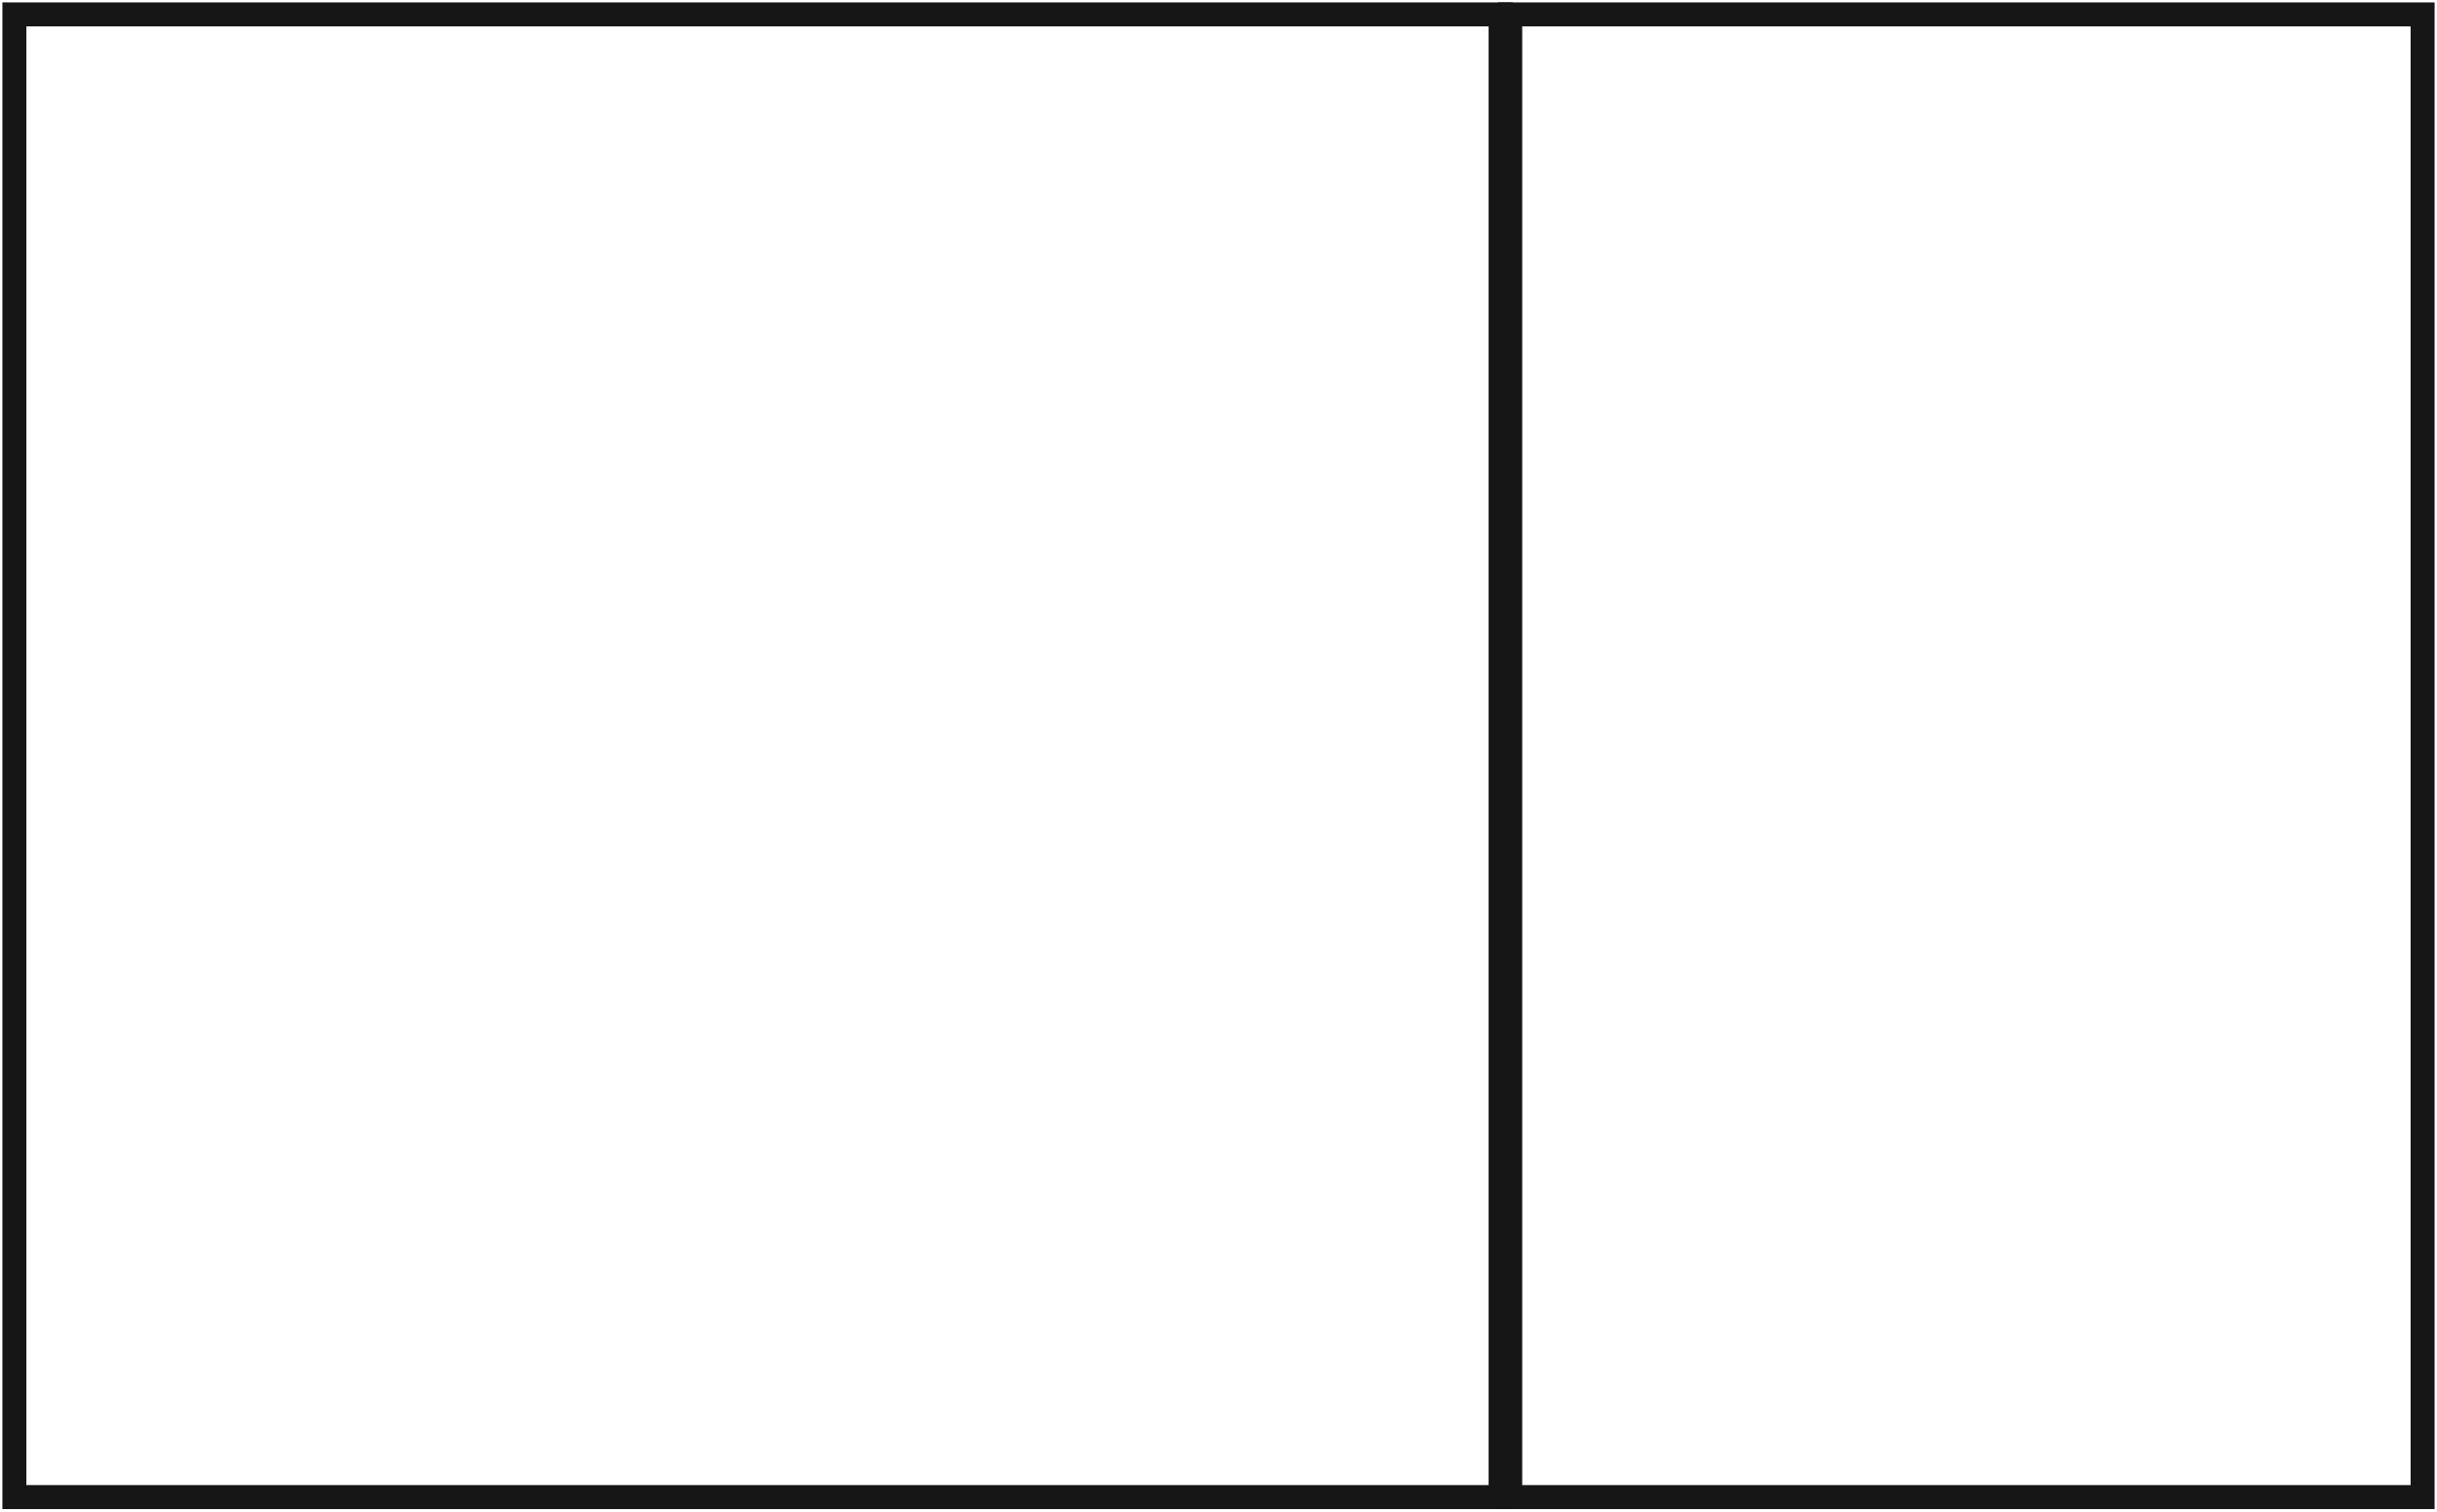
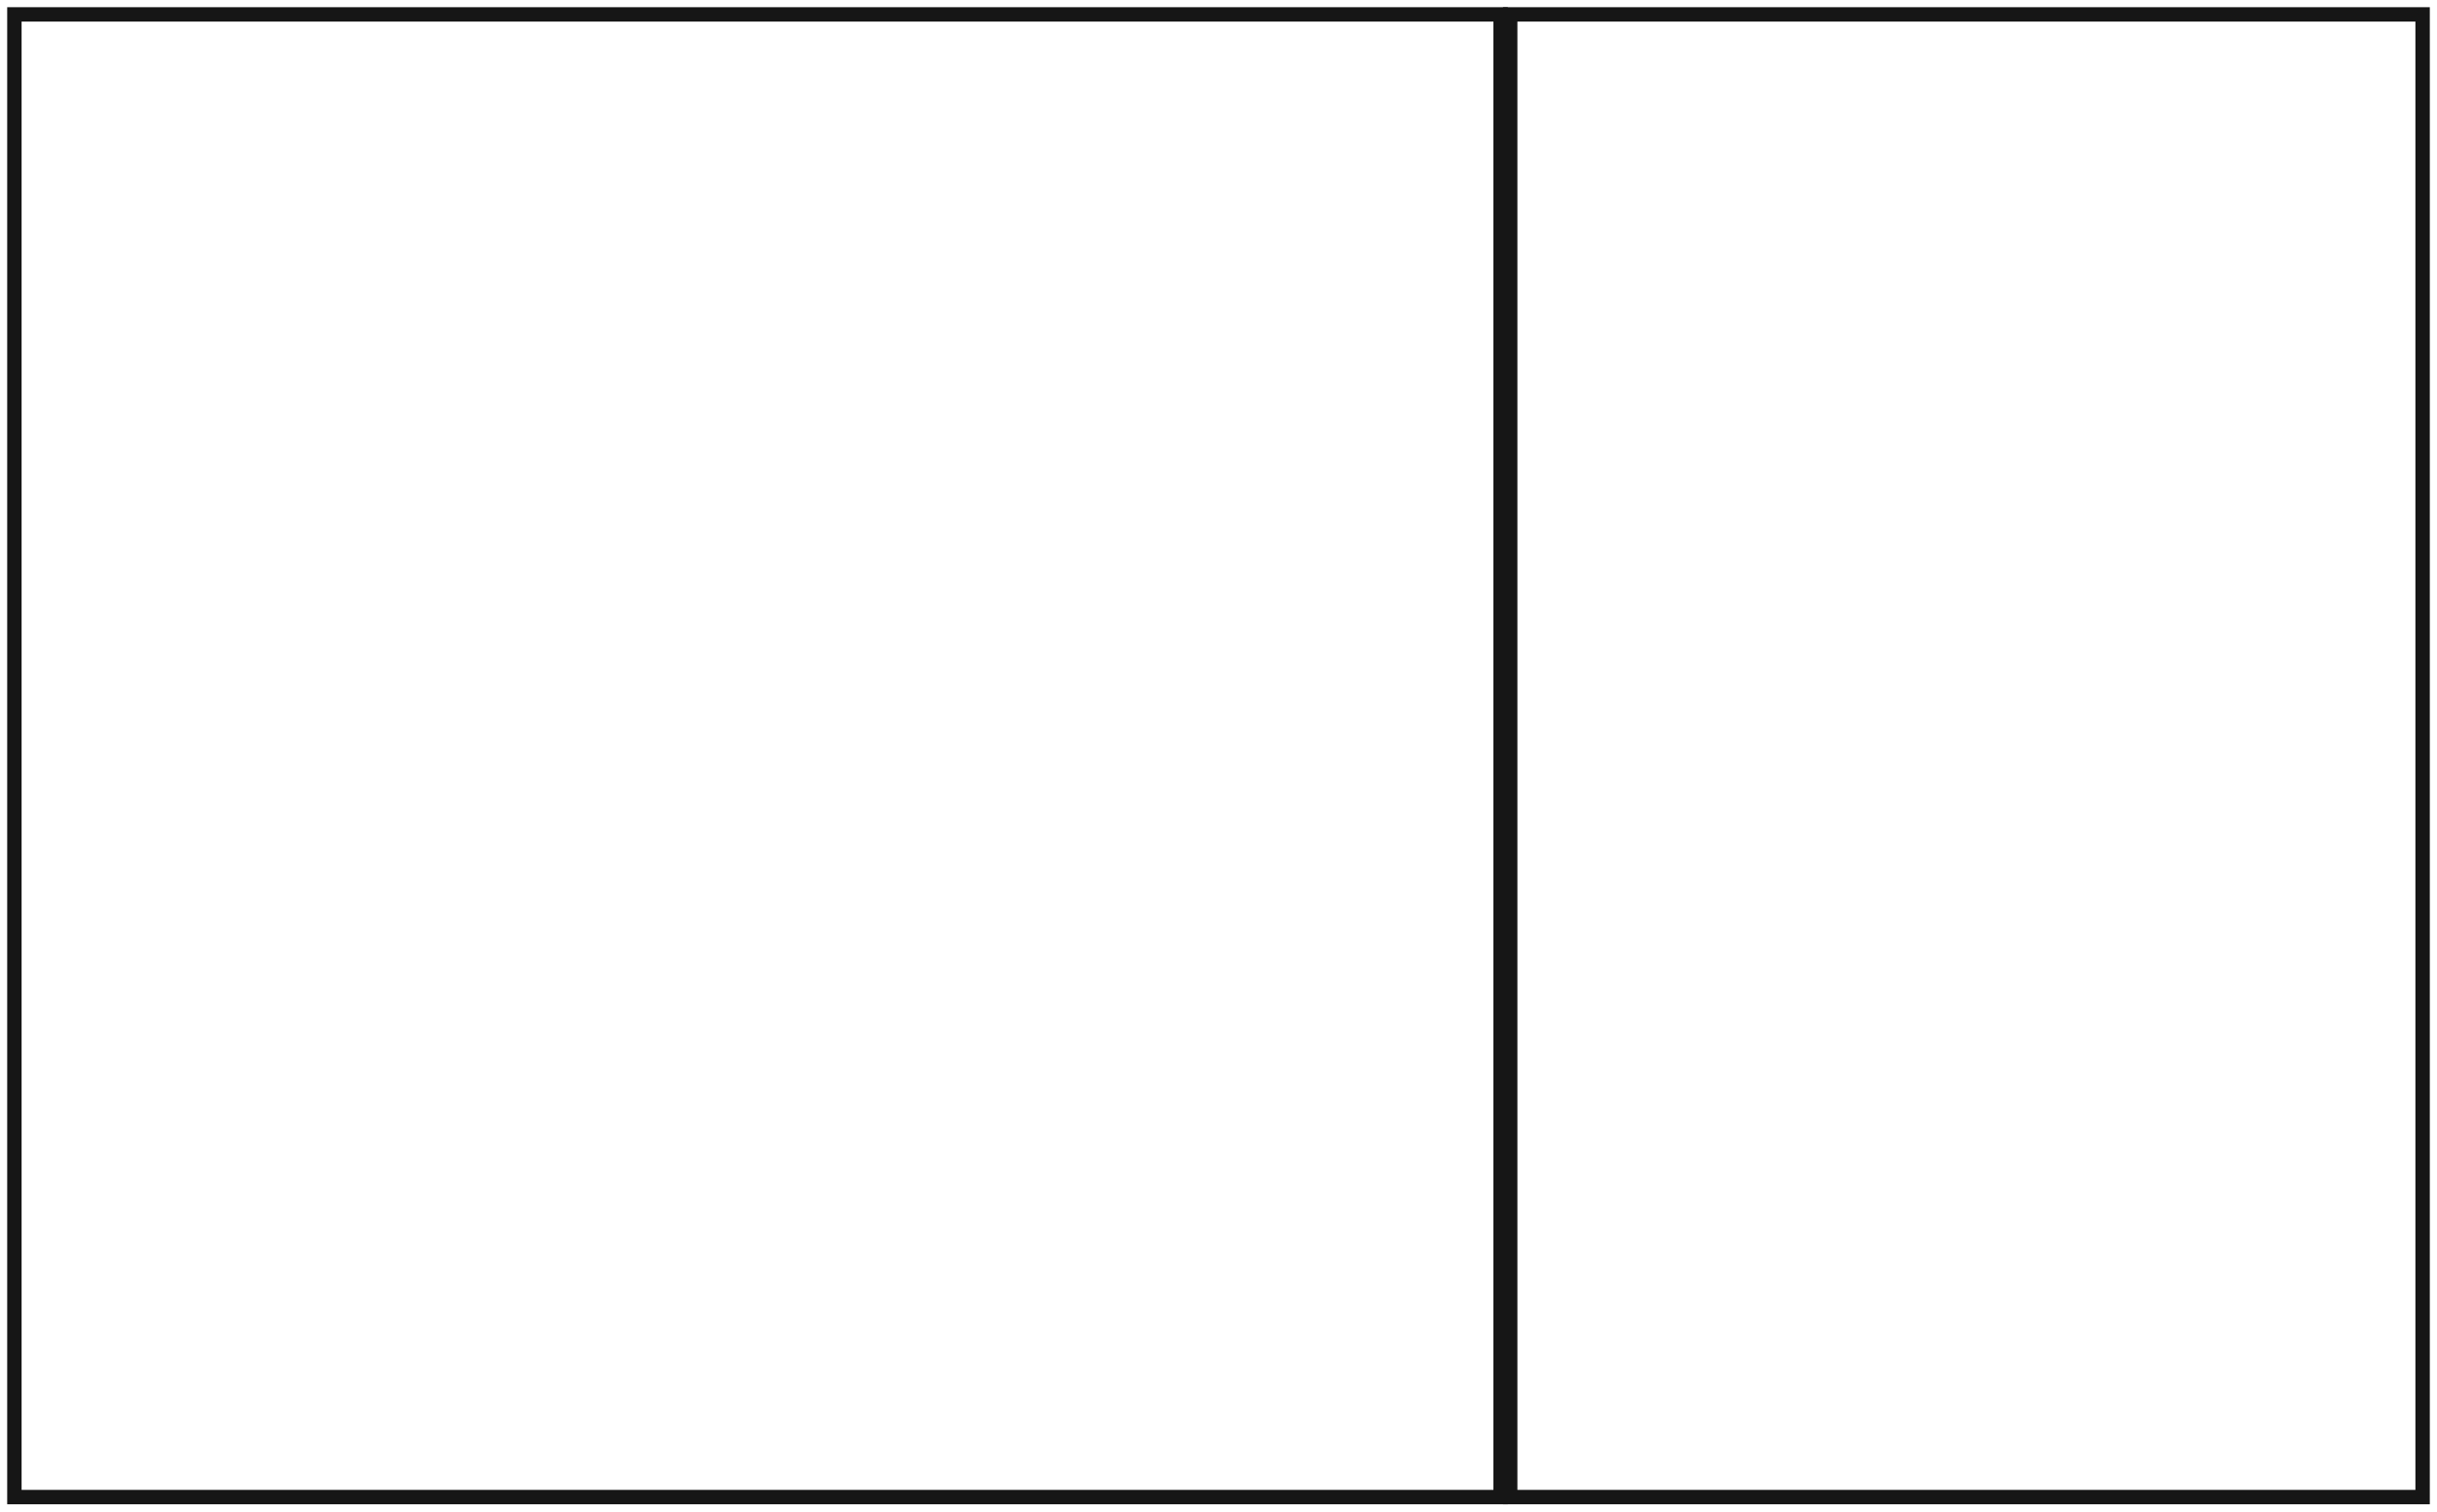
<svg xmlns="http://www.w3.org/2000/svg" width="508" height="315" viewBox="0 0 508 315" fill="none">
-   <path d="M505 3H314.807V312.054H505V3Z" stroke="#161616" stroke-width="5" />
-   <path d="M312.807 3H3V312.054H312.807V3Z" stroke="#161616" stroke-width="5" />
+   <path d="M505 3H314.807V312.054H505V3Z" stroke="#161616" stroke-width="3" />
+   <path d="M312.807 3H3V312.054H312.807V3Z" stroke="#161616" stroke-width="3" />
</svg>
